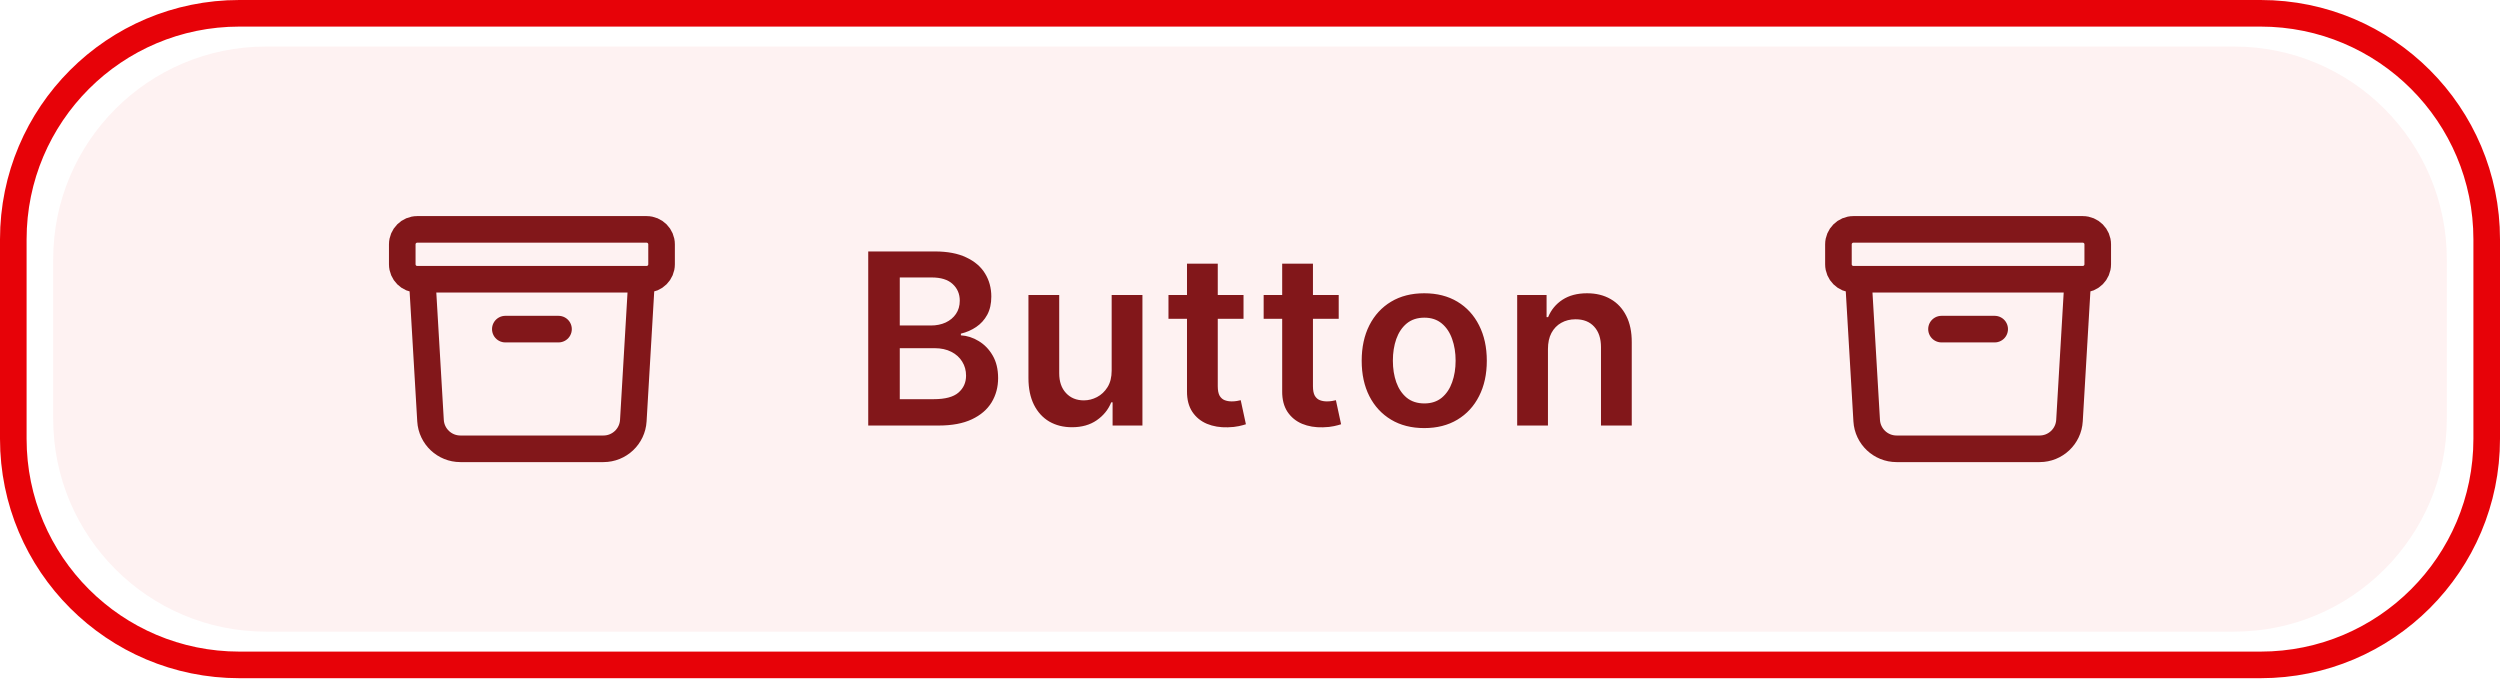
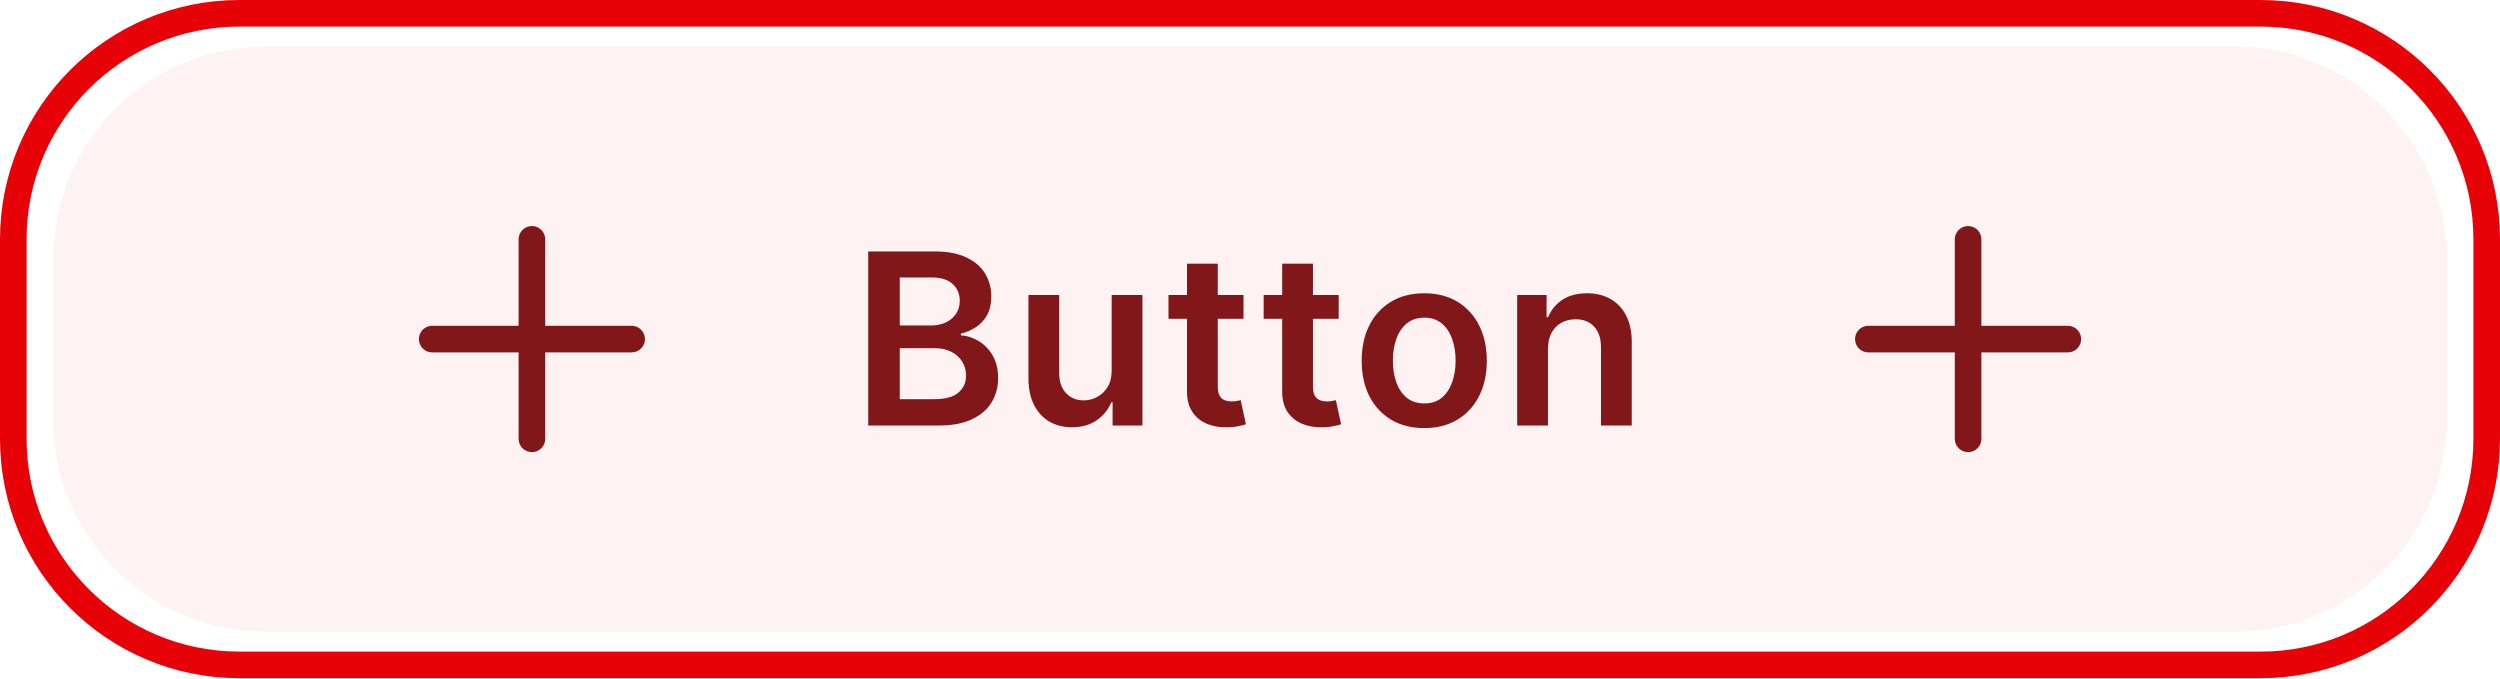
<svg xmlns="http://www.w3.org/2000/svg" width="188" height="51" viewBox="0 0 188 51" fill="none">
  <path d="M4 19.5C4 10.663 11.163 3.5 20 3.5H168C176.837 3.5 184 10.663 184 19.5V31.5C184 40.337 176.837 47.5 168 47.5H20C11.163 47.5 4 40.337 4 31.5V19.5Z" fill="#FEF2F2" />
-   <path d="M48.25 21L47.625 31.632C47.555 32.821 46.57 33.75 45.379 33.75H34.621C33.43 33.75 32.445 32.821 32.375 31.632L31.75 21M38 24.75H42M31.375 21H48.625C49.246 21 49.75 20.496 49.75 19.875V18.375C49.75 17.754 49.246 17.25 48.625 17.25H31.375C30.754 17.25 30.25 17.754 30.25 18.375V19.875C30.25 20.496 30.754 21 31.375 21Z" stroke="#82171A" stroke-width="2" stroke-linecap="round" stroke-linejoin="round" />
+   <path d="M40 18V33M47.5 25.5L32.5 25.5" stroke="#82171A" stroke-width="2" stroke-linecap="round" stroke-linejoin="round" />
  <path d="M65.291 32V18.909H70.303C71.249 18.909 72.035 19.058 72.661 19.357C73.292 19.651 73.763 20.053 74.074 20.565C74.389 21.076 74.547 21.655 74.547 22.303C74.547 22.836 74.445 23.292 74.24 23.671C74.035 24.046 73.761 24.351 73.415 24.585C73.07 24.82 72.685 24.988 72.258 25.09V25.218C72.723 25.244 73.168 25.386 73.594 25.646C74.025 25.902 74.376 26.264 74.649 26.733C74.922 27.202 75.058 27.768 75.058 28.433C75.058 29.111 74.894 29.72 74.566 30.261C74.238 30.798 73.744 31.222 73.083 31.533C72.423 31.845 71.592 32 70.59 32H65.291ZM67.663 30.018H70.213C71.074 30.018 71.694 29.854 72.073 29.526C72.457 29.194 72.648 28.768 72.648 28.248C72.648 27.86 72.553 27.511 72.361 27.2C72.169 26.884 71.896 26.637 71.543 26.458C71.189 26.275 70.767 26.183 70.277 26.183H67.663V30.018ZM67.663 24.477H70.008C70.418 24.477 70.786 24.402 71.114 24.253C71.442 24.099 71.7 23.884 71.888 23.607C72.079 23.326 72.175 22.994 72.175 22.61C72.175 22.103 71.996 21.685 71.638 21.357C71.285 21.029 70.758 20.865 70.06 20.865H67.663V24.477ZM83.597 27.871V22.182H85.911V32H83.667V30.255H83.565C83.343 30.805 82.979 31.254 82.472 31.604C81.969 31.953 81.349 32.128 80.612 32.128C79.968 32.128 79.399 31.985 78.905 31.7C78.415 31.41 78.031 30.99 77.754 30.44C77.478 29.886 77.339 29.217 77.339 28.433V22.182H79.653V28.075C79.653 28.697 79.823 29.192 80.164 29.558C80.505 29.925 80.953 30.108 81.507 30.108C81.847 30.108 82.178 30.025 82.497 29.859C82.817 29.692 83.079 29.445 83.284 29.117C83.492 28.785 83.597 28.369 83.597 27.871ZM93.513 22.182V23.972H87.869V22.182H93.513ZM89.262 19.829H91.576V29.047C91.576 29.358 91.623 29.597 91.717 29.763C91.815 29.925 91.943 30.035 92.1 30.095C92.258 30.155 92.433 30.185 92.624 30.185C92.769 30.185 92.901 30.174 93.021 30.153C93.144 30.131 93.238 30.112 93.302 30.095L93.692 31.904C93.568 31.947 93.391 31.994 93.161 32.045C92.936 32.096 92.659 32.126 92.33 32.134C91.751 32.151 91.229 32.064 90.764 31.872C90.3 31.676 89.931 31.374 89.659 30.965C89.39 30.555 89.258 30.044 89.262 29.43V19.829ZM100.671 22.182V23.972H95.027V22.182H100.671ZM96.42 19.829H98.734V29.047C98.734 29.358 98.781 29.597 98.875 29.763C98.973 29.925 99.1 30.035 99.258 30.095C99.416 30.155 99.591 30.185 99.782 30.185C99.927 30.185 100.059 30.174 100.179 30.153C100.302 30.131 100.396 30.112 100.46 30.095L100.85 31.904C100.726 31.947 100.549 31.994 100.319 32.045C100.093 32.096 99.816 32.126 99.488 32.134C98.909 32.151 98.387 32.064 97.922 31.872C97.458 31.676 97.089 31.374 96.816 30.965C96.548 30.555 96.416 30.044 96.42 29.43V19.829ZM107.103 32.192C106.144 32.192 105.313 31.981 104.61 31.559C103.907 31.137 103.362 30.547 102.974 29.788C102.59 29.03 102.399 28.143 102.399 27.129C102.399 26.115 102.59 25.227 102.974 24.464C103.362 23.701 103.907 23.109 104.61 22.687C105.313 22.265 106.144 22.054 107.103 22.054C108.062 22.054 108.893 22.265 109.596 22.687C110.299 23.109 110.842 23.701 111.226 24.464C111.614 25.227 111.808 26.115 111.808 27.129C111.808 28.143 111.614 29.03 111.226 29.788C110.842 30.547 110.299 31.137 109.596 31.559C108.893 31.981 108.062 32.192 107.103 32.192ZM107.116 30.338C107.636 30.338 108.07 30.195 108.42 29.91C108.769 29.62 109.029 29.232 109.2 28.746C109.374 28.261 109.462 27.72 109.462 27.123C109.462 26.522 109.374 25.979 109.2 25.493C109.029 25.003 108.769 24.613 108.42 24.323C108.07 24.033 107.636 23.889 107.116 23.889C106.583 23.889 106.14 24.033 105.786 24.323C105.437 24.613 105.175 25.003 105 25.493C104.83 25.979 104.744 26.522 104.744 27.123C104.744 27.72 104.83 28.261 105 28.746C105.175 29.232 105.437 29.62 105.786 29.91C106.14 30.195 106.583 30.338 107.116 30.338ZM116.406 26.247V32H114.092V22.182H116.303V23.85H116.418C116.644 23.3 117.004 22.864 117.499 22.54C117.997 22.216 118.613 22.054 119.346 22.054C120.023 22.054 120.614 22.199 121.117 22.489C121.624 22.778 122.016 23.198 122.293 23.748C122.574 24.298 122.712 24.965 122.708 25.749V32H120.394V26.107C120.394 25.45 120.224 24.937 119.883 24.566C119.546 24.195 119.08 24.01 118.483 24.01C118.078 24.01 117.718 24.099 117.403 24.278C117.092 24.453 116.847 24.707 116.668 25.039C116.493 25.371 116.406 25.774 116.406 26.247Z" fill="#82171A" />
-   <path d="M156.25 21L155.625 31.632C155.555 32.821 154.57 33.75 153.378 33.75H142.622C141.43 33.75 140.445 32.821 140.375 31.632L139.75 21M146 24.75H150M139.375 21H156.625C157.246 21 157.75 20.496 157.75 19.875V18.375C157.75 17.754 157.246 17.25 156.625 17.25H139.375C138.754 17.25 138.25 17.754 138.25 18.375V19.875C138.25 20.496 138.754 21 139.375 21Z" stroke="#82171A" stroke-width="2" stroke-linecap="round" stroke-linejoin="round" />
+   <path d="M148 18V33M155.5 25.5L140.5 25.5" stroke="#82171A" stroke-width="2" stroke-linecap="round" stroke-linejoin="round" />
  <path d="M170 1C179.389 1 187 8.611 187 18V33C187 42.389 179.389 50 170 50H18C8.611 50 1 42.389 1 33V18C1 8.611 8.611 1 18 1H170Z" stroke="#E70208" stroke-width="2" />
</svg>
